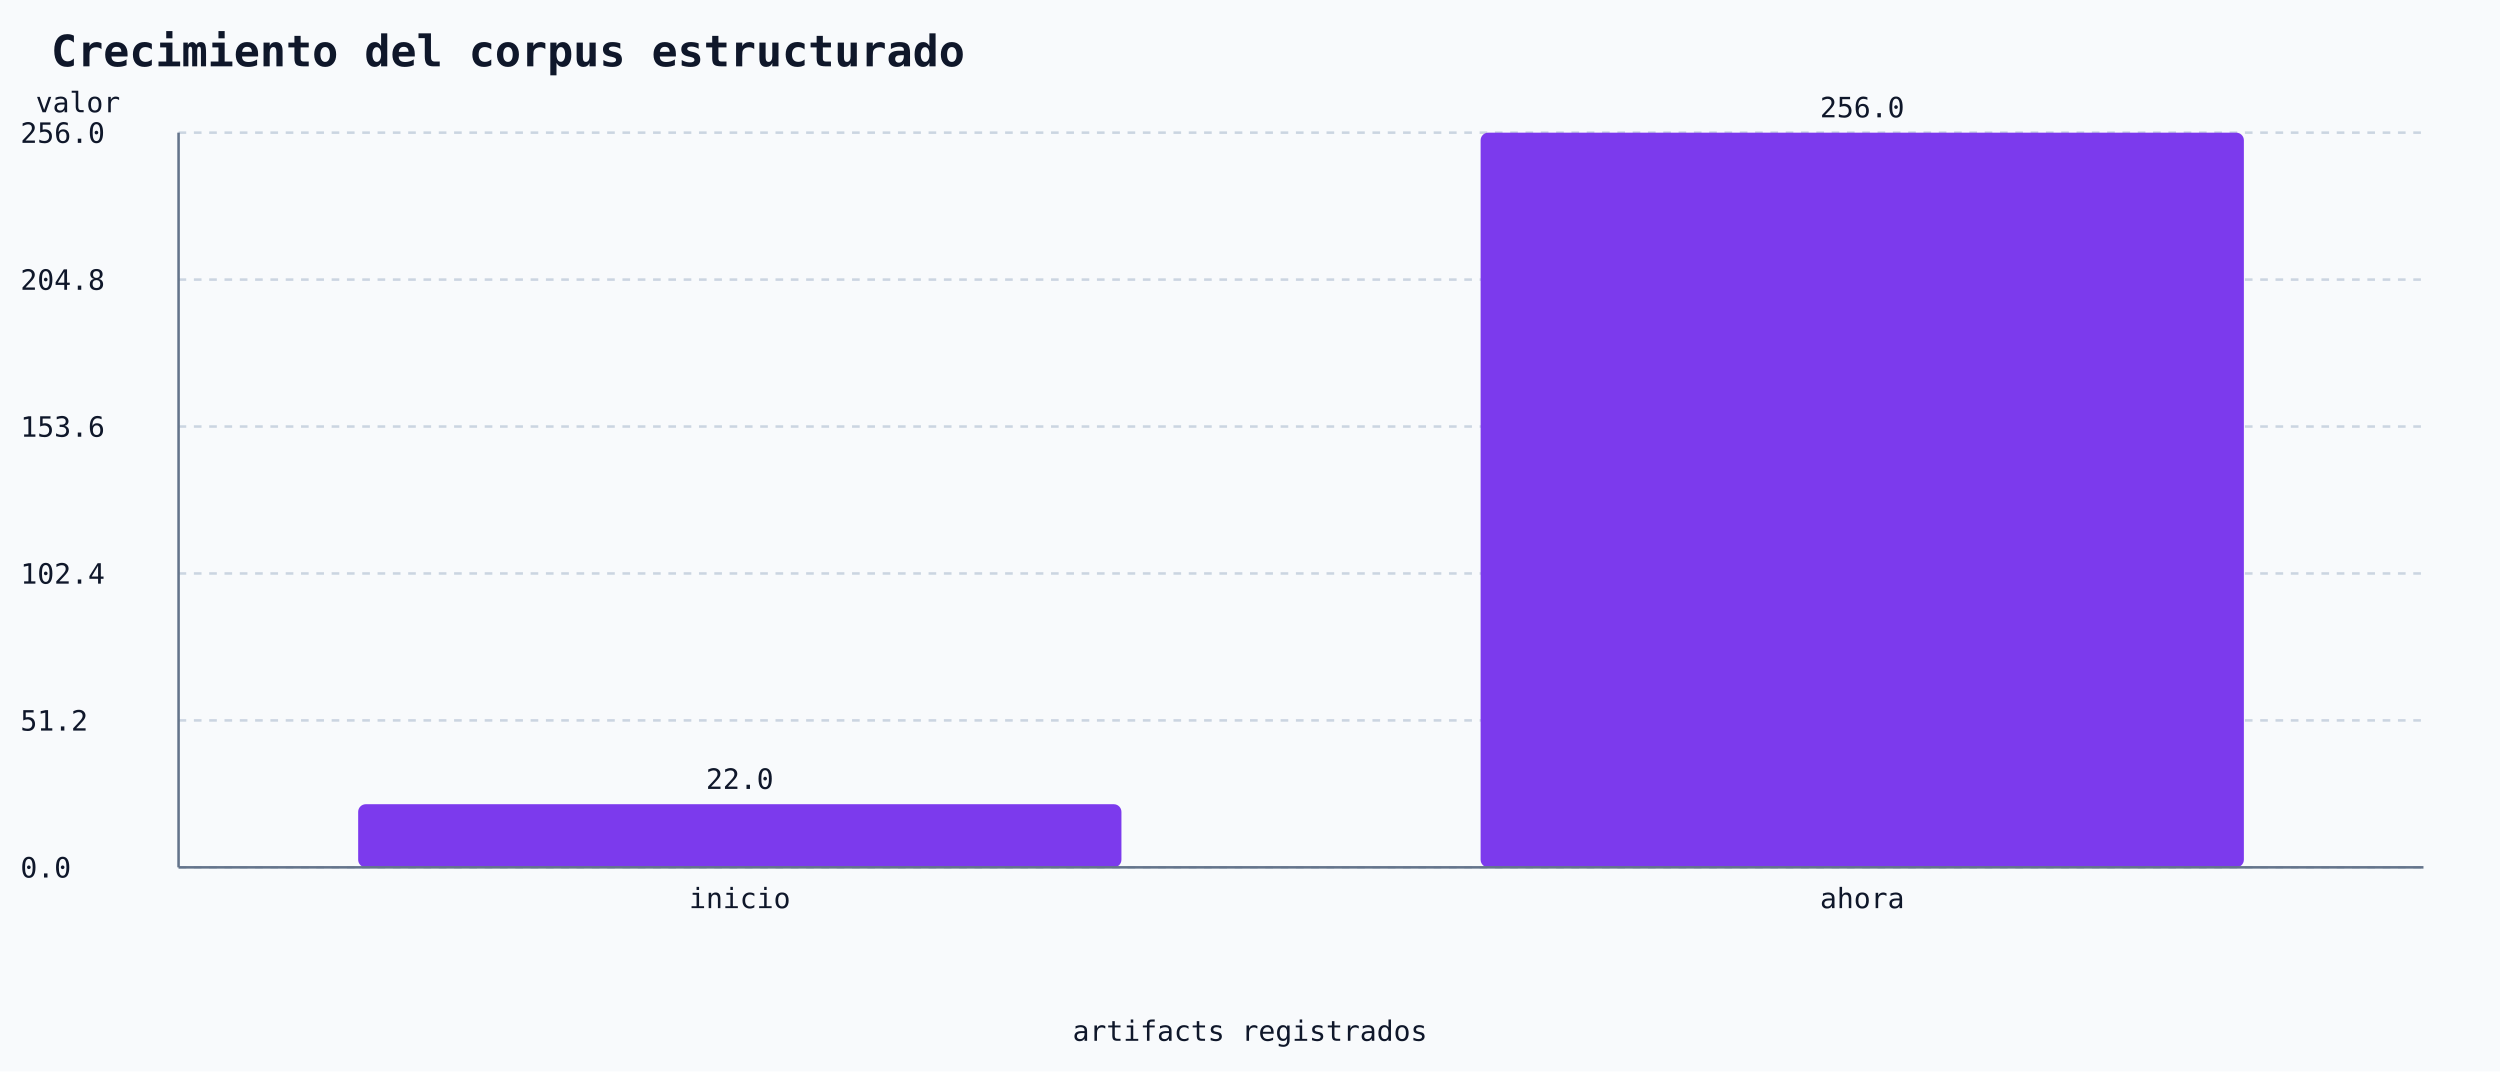
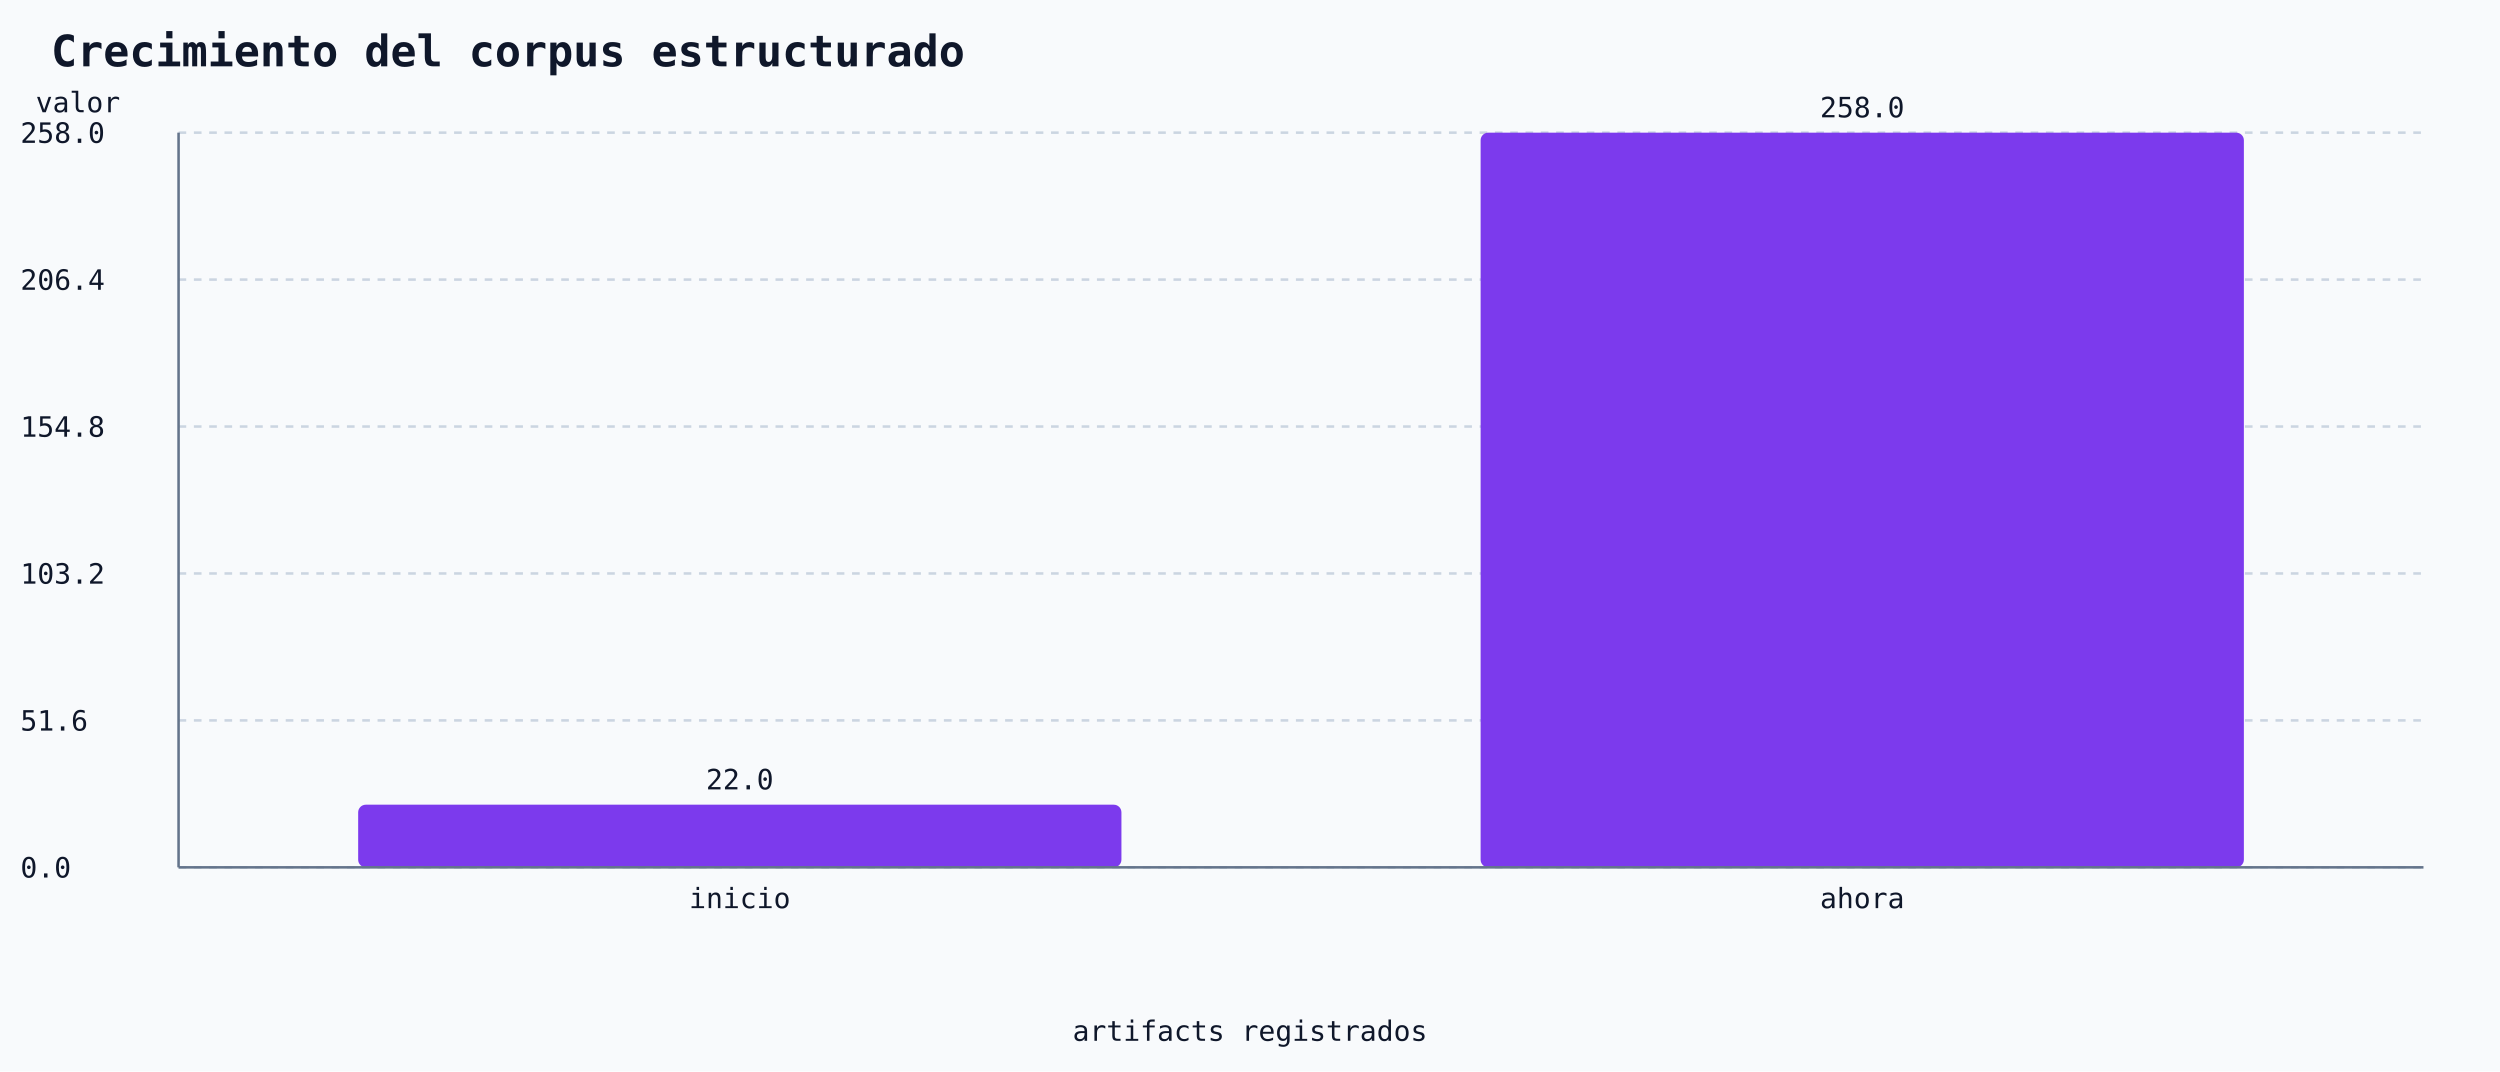
<svg xmlns="http://www.w3.org/2000/svg" width="980" height="420" viewBox="0 0 980 420">
  <style>
text { font-family: Menlo, Consolas, monospace; fill: #0f172a; }
.axis { stroke: #64748b; stroke-width: 1; }
.grid { stroke: #cbd5e1; stroke-width: 1; stroke-dasharray: 3 3; }
.title { font-size: 17px; font-weight: 700; }
.label { font-size: 11px; }
.small { font-size: 10px; }
</style>
  <rect x="0" y="0" width="980" height="420" fill="#f8fafc" />
  <text x="20" y="26" class="title">Crecimiento del corpus estructurado</text>
  <line x1="70" y1="340.00" x2="950" y2="340.00" class="grid" />
  <text x="8" y="344.00" class="label">0.0</text>
  <line x1="70" y1="282.40" x2="950" y2="282.40" class="grid" />
-   <text x="8" y="286.40" class="label">51.2</text>
+   <text x="8" y="286.40" class="label">51.6</text>
  <line x1="70" y1="224.80" x2="950" y2="224.80" class="grid" />
-   <text x="8" y="228.80" class="label">102.4</text>
+   <text x="8" y="228.80" class="label">103.2</text>
  <line x1="70" y1="167.20" x2="950" y2="167.20" class="grid" />
-   <text x="8" y="171.20" class="label">153.6</text>
+   <text x="8" y="171.20" class="label">154.8</text>
  <line x1="70" y1="109.60" x2="950" y2="109.60" class="grid" />
-   <text x="8" y="113.60" class="label">204.8</text>
+   <text x="8" y="113.60" class="label">206.4</text>
  <line x1="70" y1="52.00" x2="950" y2="52.00" class="grid" />
-   <text x="8" y="56.00" class="label">256.0</text>
-   <rect x="140.40" y="315.25" width="299.20" height="24.75" fill="#7c3aed" rx="3" />
+   <text x="8" y="56.00" class="label">258.0</text>
+   <rect x="140.40" y="315.44" width="299.20" height="24.56" fill="#7c3aed" rx="3" />
  <text x="290.00" y="356.00" text-anchor="middle" class="label">inicio</text>
-   <text x="290.00" y="309.25" text-anchor="middle" class="label">22.0</text>
+   <text x="290.00" y="309.44" text-anchor="middle" class="label">22.0</text>
  <rect x="580.40" y="52.00" width="299.20" height="288.00" fill="#7c3aed" rx="3" />
  <text x="730.00" y="356.00" text-anchor="middle" class="label">ahora</text>
-   <text x="730.00" y="46.00" text-anchor="middle" class="label">256.0</text>
+   <text x="730.00" y="46.00" text-anchor="middle" class="label">258.0</text>
  <line x1="70" y1="340" x2="950" y2="340" class="axis" />
  <line x1="70" y1="52" x2="70" y2="340" class="axis" />
  <text x="490" y="408" text-anchor="middle" class="label">artifacts registrados</text>
  <text x="14" y="44" class="label">valor</text>
</svg>
